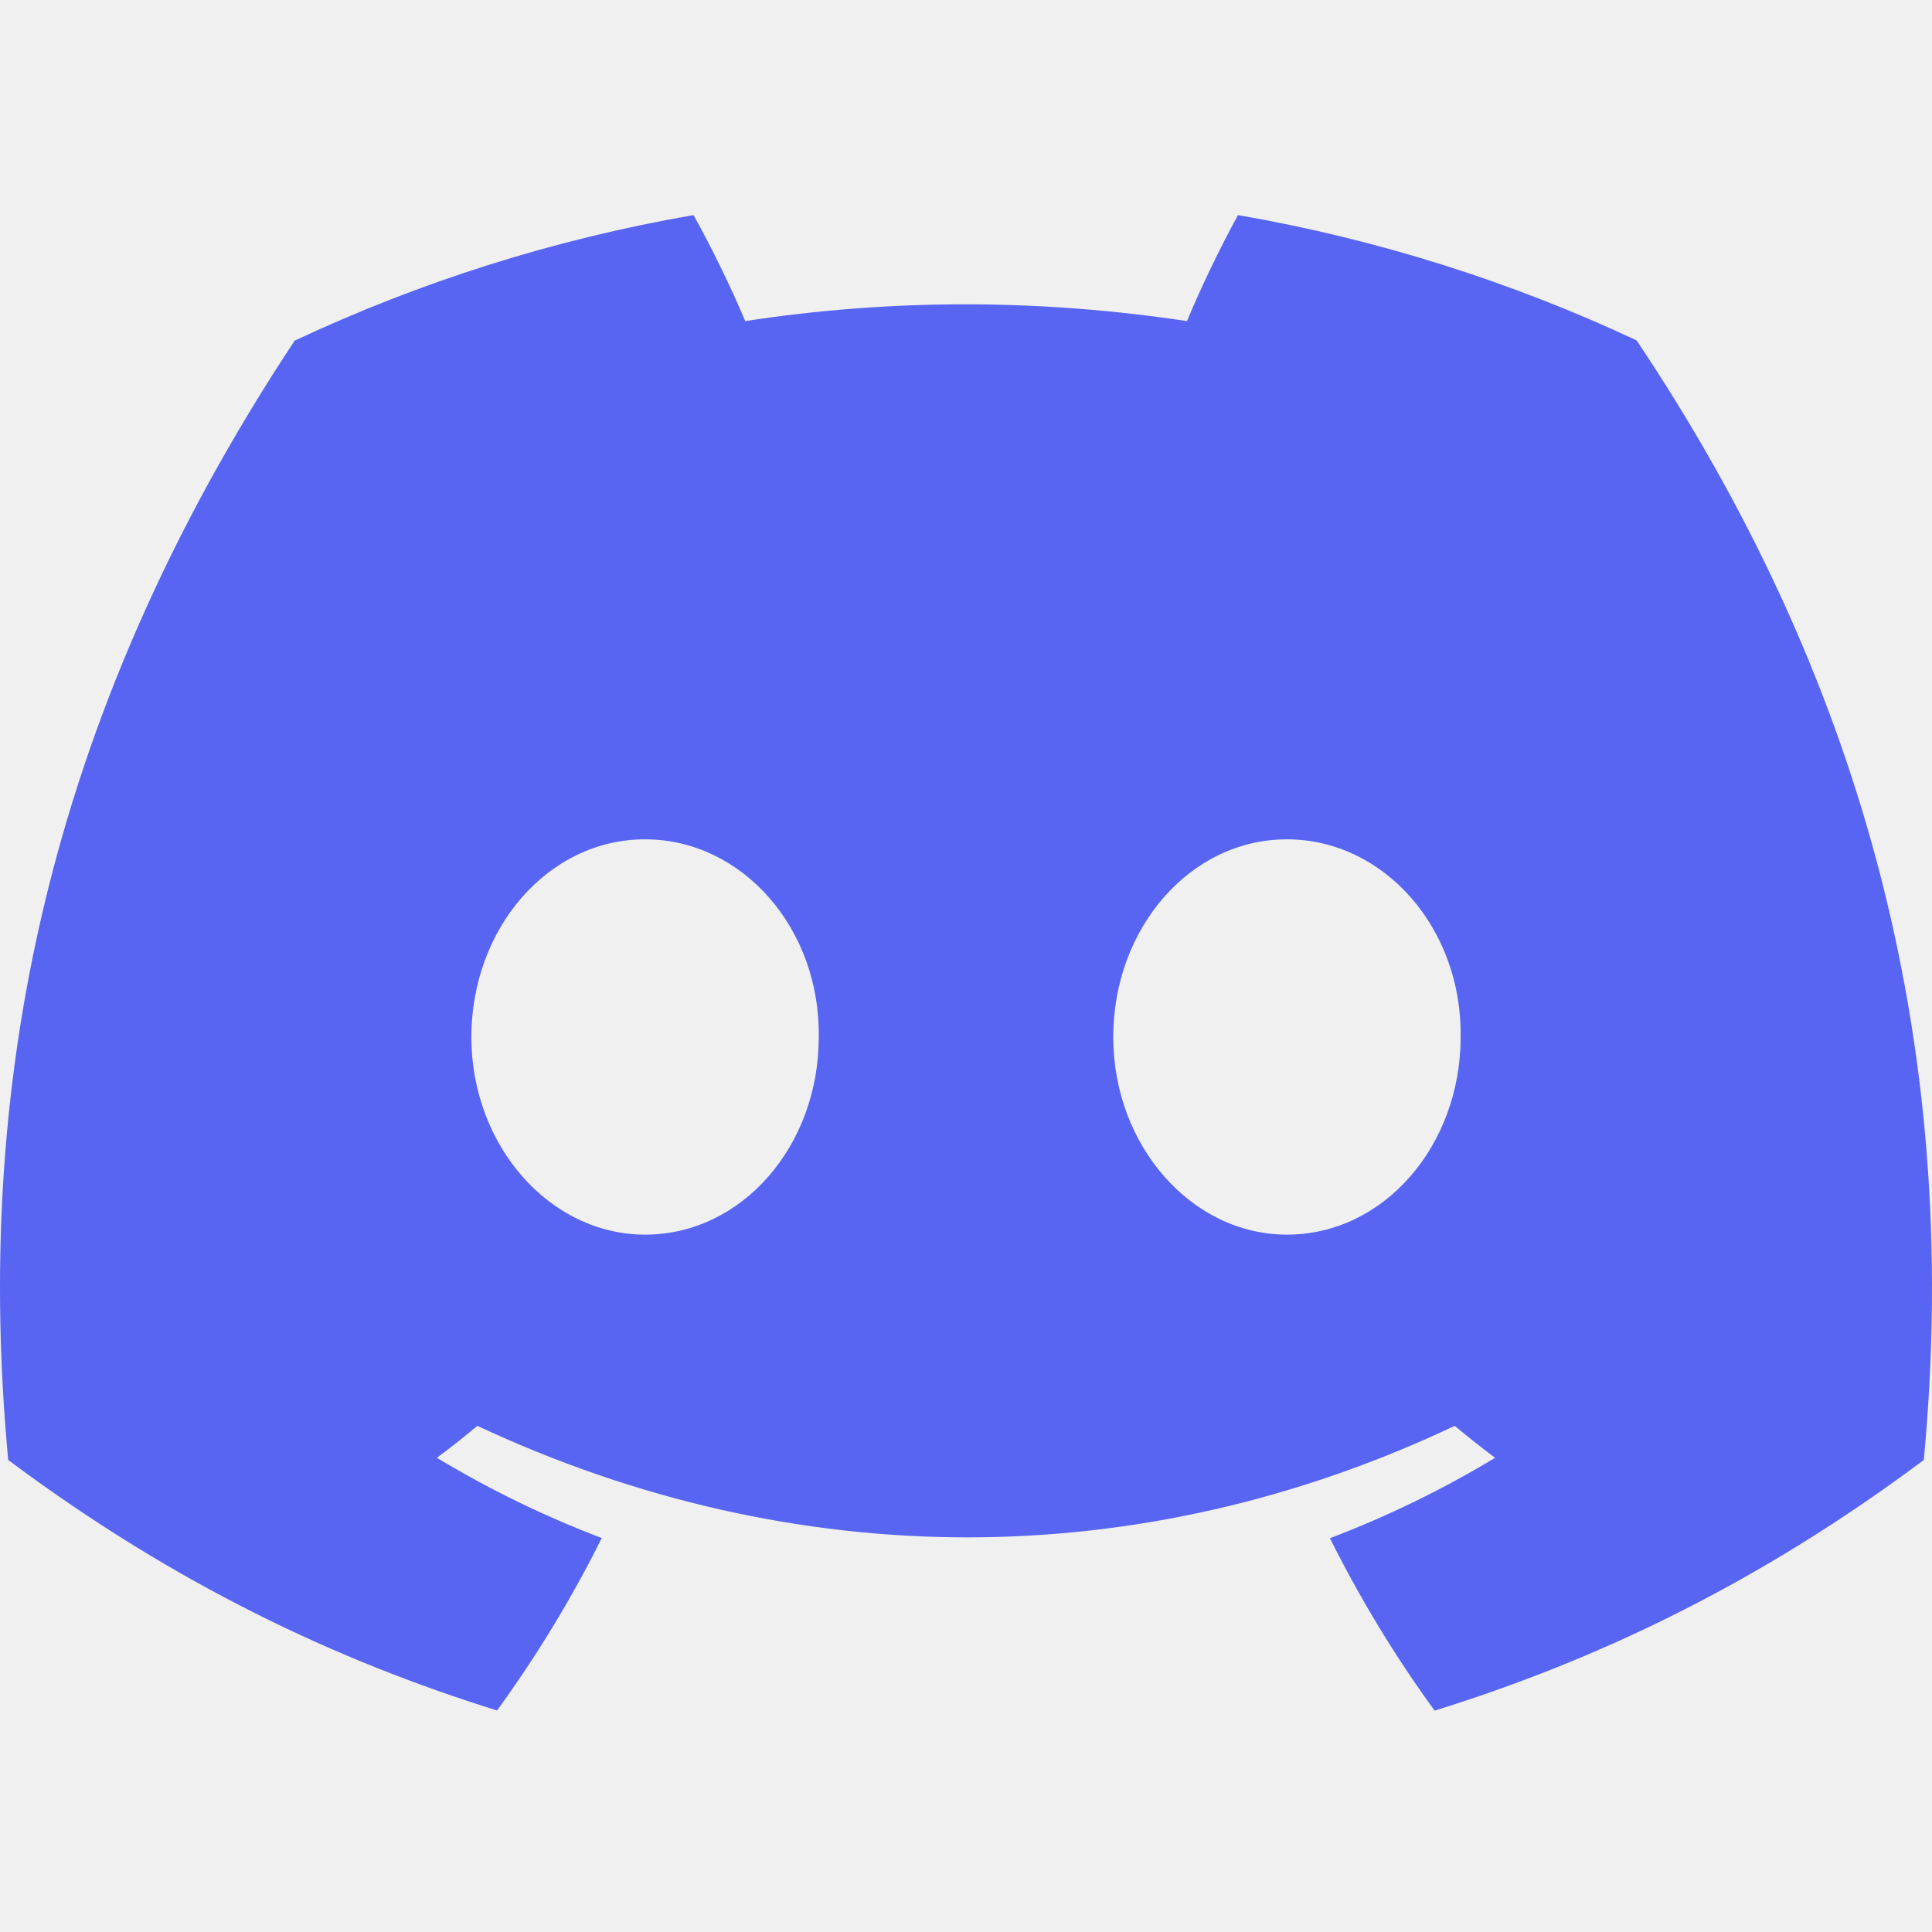
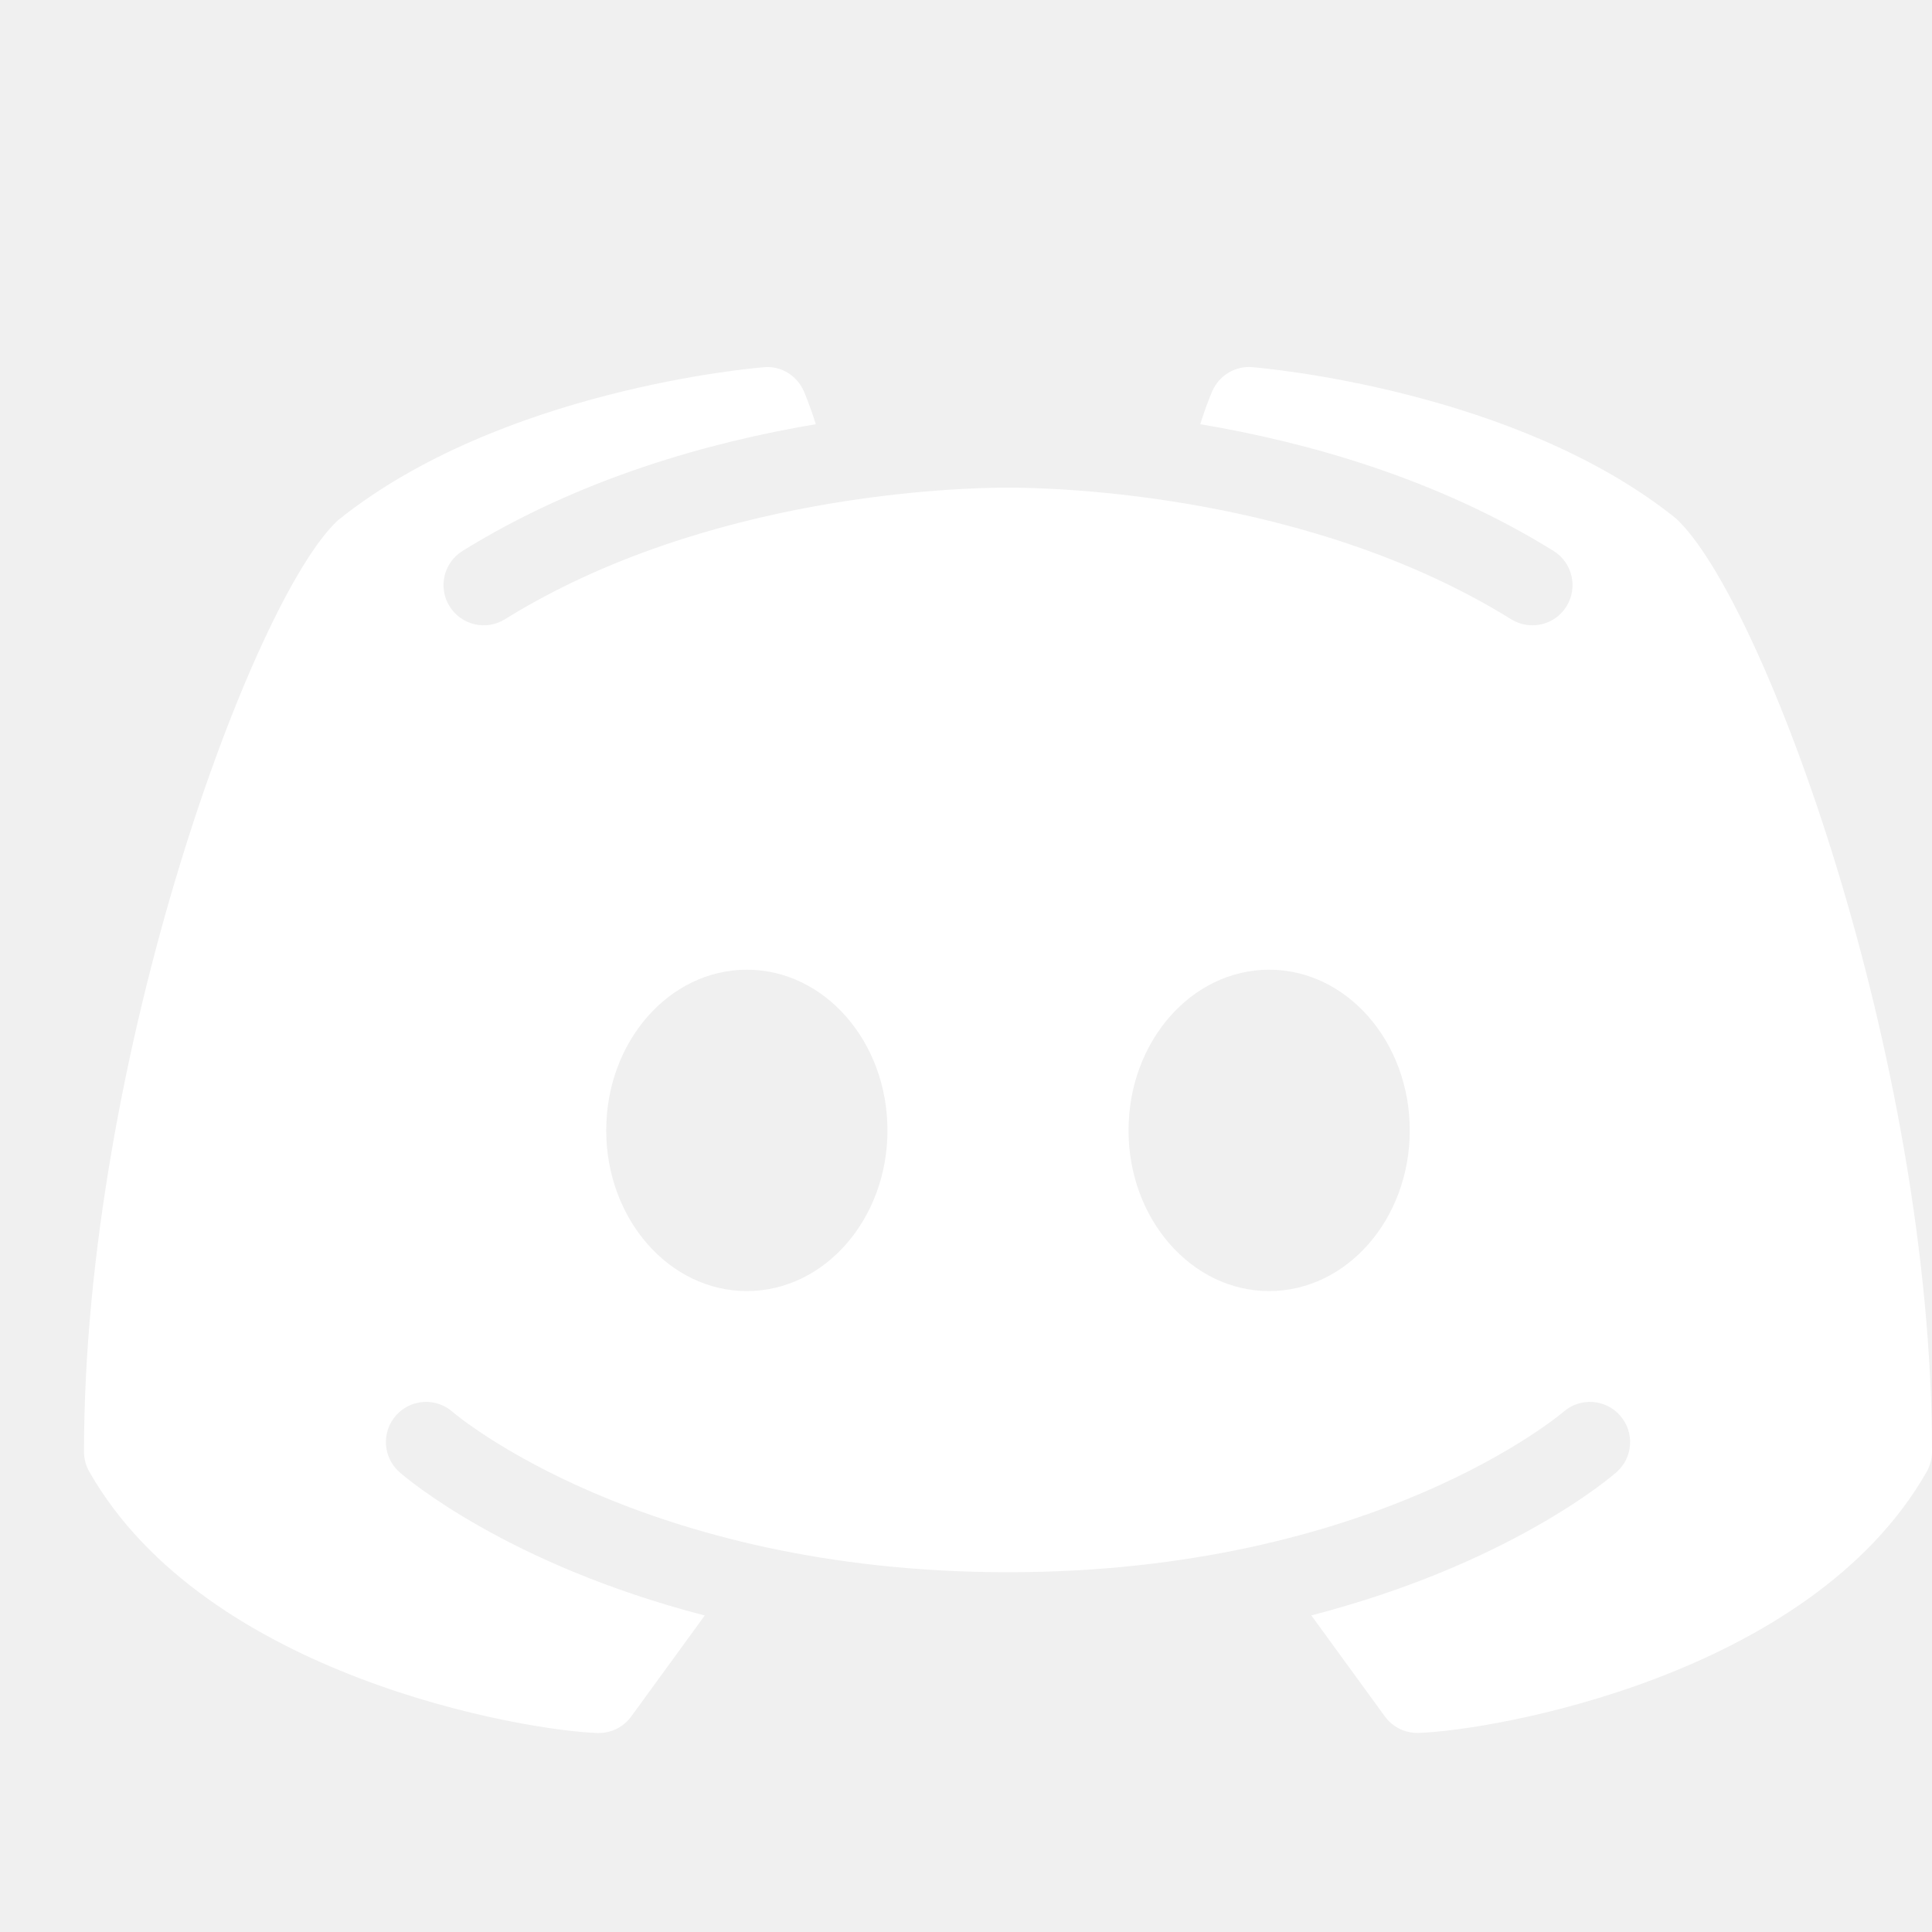
- <svg xmlns="http://www.w3.org/2000/svg" width="800px" height="800px" viewBox="0 -28.5 256 256" version="1.1" preserveAspectRatio="xMidYMid">
-   <g>
-     <path d="M216.856,16.597 C200.285,8.843 182.566,3.208 164.042,0 C161.767,4.113 159.109,9.645 157.276,14.046 C137.584,11.085 118.073,11.085 98.743,14.046 C96.911,9.645 94.193,4.113 91.897,0 C73.353,3.208 55.613,8.864 39.042,16.638 C5.618,67.147 -3.443,116.401 1.087,164.956 C23.256,181.511 44.74,191.568 65.862,198.149 C71.077,190.971 75.728,183.341 79.735,175.3 C72.104,172.401 64.795,168.822 57.889,164.668 C59.721,163.311 61.513,161.891 63.245,160.431 C105.367,180.133 151.135,180.133 192.755,160.431 C194.506,161.891 196.298,163.311 198.11,164.668 C191.184,168.843 183.855,172.421 176.224,175.321 C180.23,183.341 184.862,190.992 190.097,198.169 C211.239,191.588 232.743,181.532 254.912,164.956 C260.228,108.668 245.831,59.866 216.856,16.597 Z M85.474,135.095 C72.829,135.095 62.459,123.29 62.459,108.915 C62.459,94.54 72.608,82.715 85.474,82.715 C98.341,82.715 108.71,94.519 108.489,108.915 C108.509,123.29 98.341,135.095 85.474,135.095 Z M170.525,135.095 C157.88,135.095 147.511,123.29 147.511,108.915 C147.511,94.54 157.659,82.715 170.525,82.715 C183.392,82.715 193.761,94.519 193.54,108.915 C193.54,123.29 183.392,135.095 170.525,135.095 Z" fill="#5865F2" fill-rule="nonzero">
- 
- </path>
+ <svg xmlns="http://www.w3.org/2000/svg" fill="#FFFFFF" viewBox="0 0 23 22" width="21px" height="21px">
+   <g id="filled">
+     <path d="M19.952,5.672c-1.904-1.531-4.916-1.79-5.044-1.801c-0.201-0.017-0.392,0.097-0.474,0.281c-0.006,0.012-0.072,0.163-0.145,0.398c1.259,0.212,2.806,0.64,4.206,1.509c0.224,0.139,0.293,0.434,0.154,0.659c-0.09,0.146-0.247,0.226-0.407,0.226c-0.086,0-0.173-0.023-0.252-0.072C15.584,5.38,12.578,5.305,12,5.305S8.415,5.38,6.011,6.872c-0.225,0.14-0.519,0.07-0.659-0.154c-0.14-0.225-0.07-0.519,0.154-0.659c1.4-0.868,2.946-1.297,4.206-1.509c-0.074-0.236-0.14-0.386-0.145-0.398C9.484,3.968,9.294,3.852,9.092,3.872c-0.127,0.01-3.139,0.269-5.069,1.822C3.015,6.625,1,12.073,1,16.783c0,0.083,0.022,0.165,0.063,0.237c1.391,2.443,5.185,3.083,6.05,3.111c0.005,0,0.01,0,0.015,0c0.153,0,0.297-0.073,0.387-0.197l0.875-1.202c-2.359-0.61-3.564-1.645-3.634-1.706c-0.198-0.175-0.217-0.477-0.042-0.675c0.175-0.198,0.476-0.217,0.674-0.043c0.029,0.026,2.248,1.909,6.612,1.909c4.372,0,6.591-1.891,6.613-1.91c0.198-0.172,0.5-0.154,0.674,0.045c0.174,0.198,0.155,0.499-0.042,0.673c-0.07,0.062-1.275,1.096-3.634,1.706l0.875,1.202c0.09,0.124,0.234,0.197,0.387,0.197c0.005,0,0.01,0,0.015,0c0.865-0.027,4.659-0.667,6.05-3.111C22.978,16.947,23,16.866,23,16.783C23,12.073,20.985,6.625,19.952,5.672z M8.891,14.87c-0.924,0-1.674-0.857-1.674-1.913s0.749-1.913,1.674-1.913s1.674,0.857,1.674,1.913S9.816,14.87,8.891,14.87z M15.109,14.87c-0.924,0-1.674-0.857-1.674-1.913s0.749-1.913,1.674-1.913c0.924,0,1.674,0.857,1.674,1.913S16.033,14.87,15.109,14.87z" />
  </g>
</svg>
